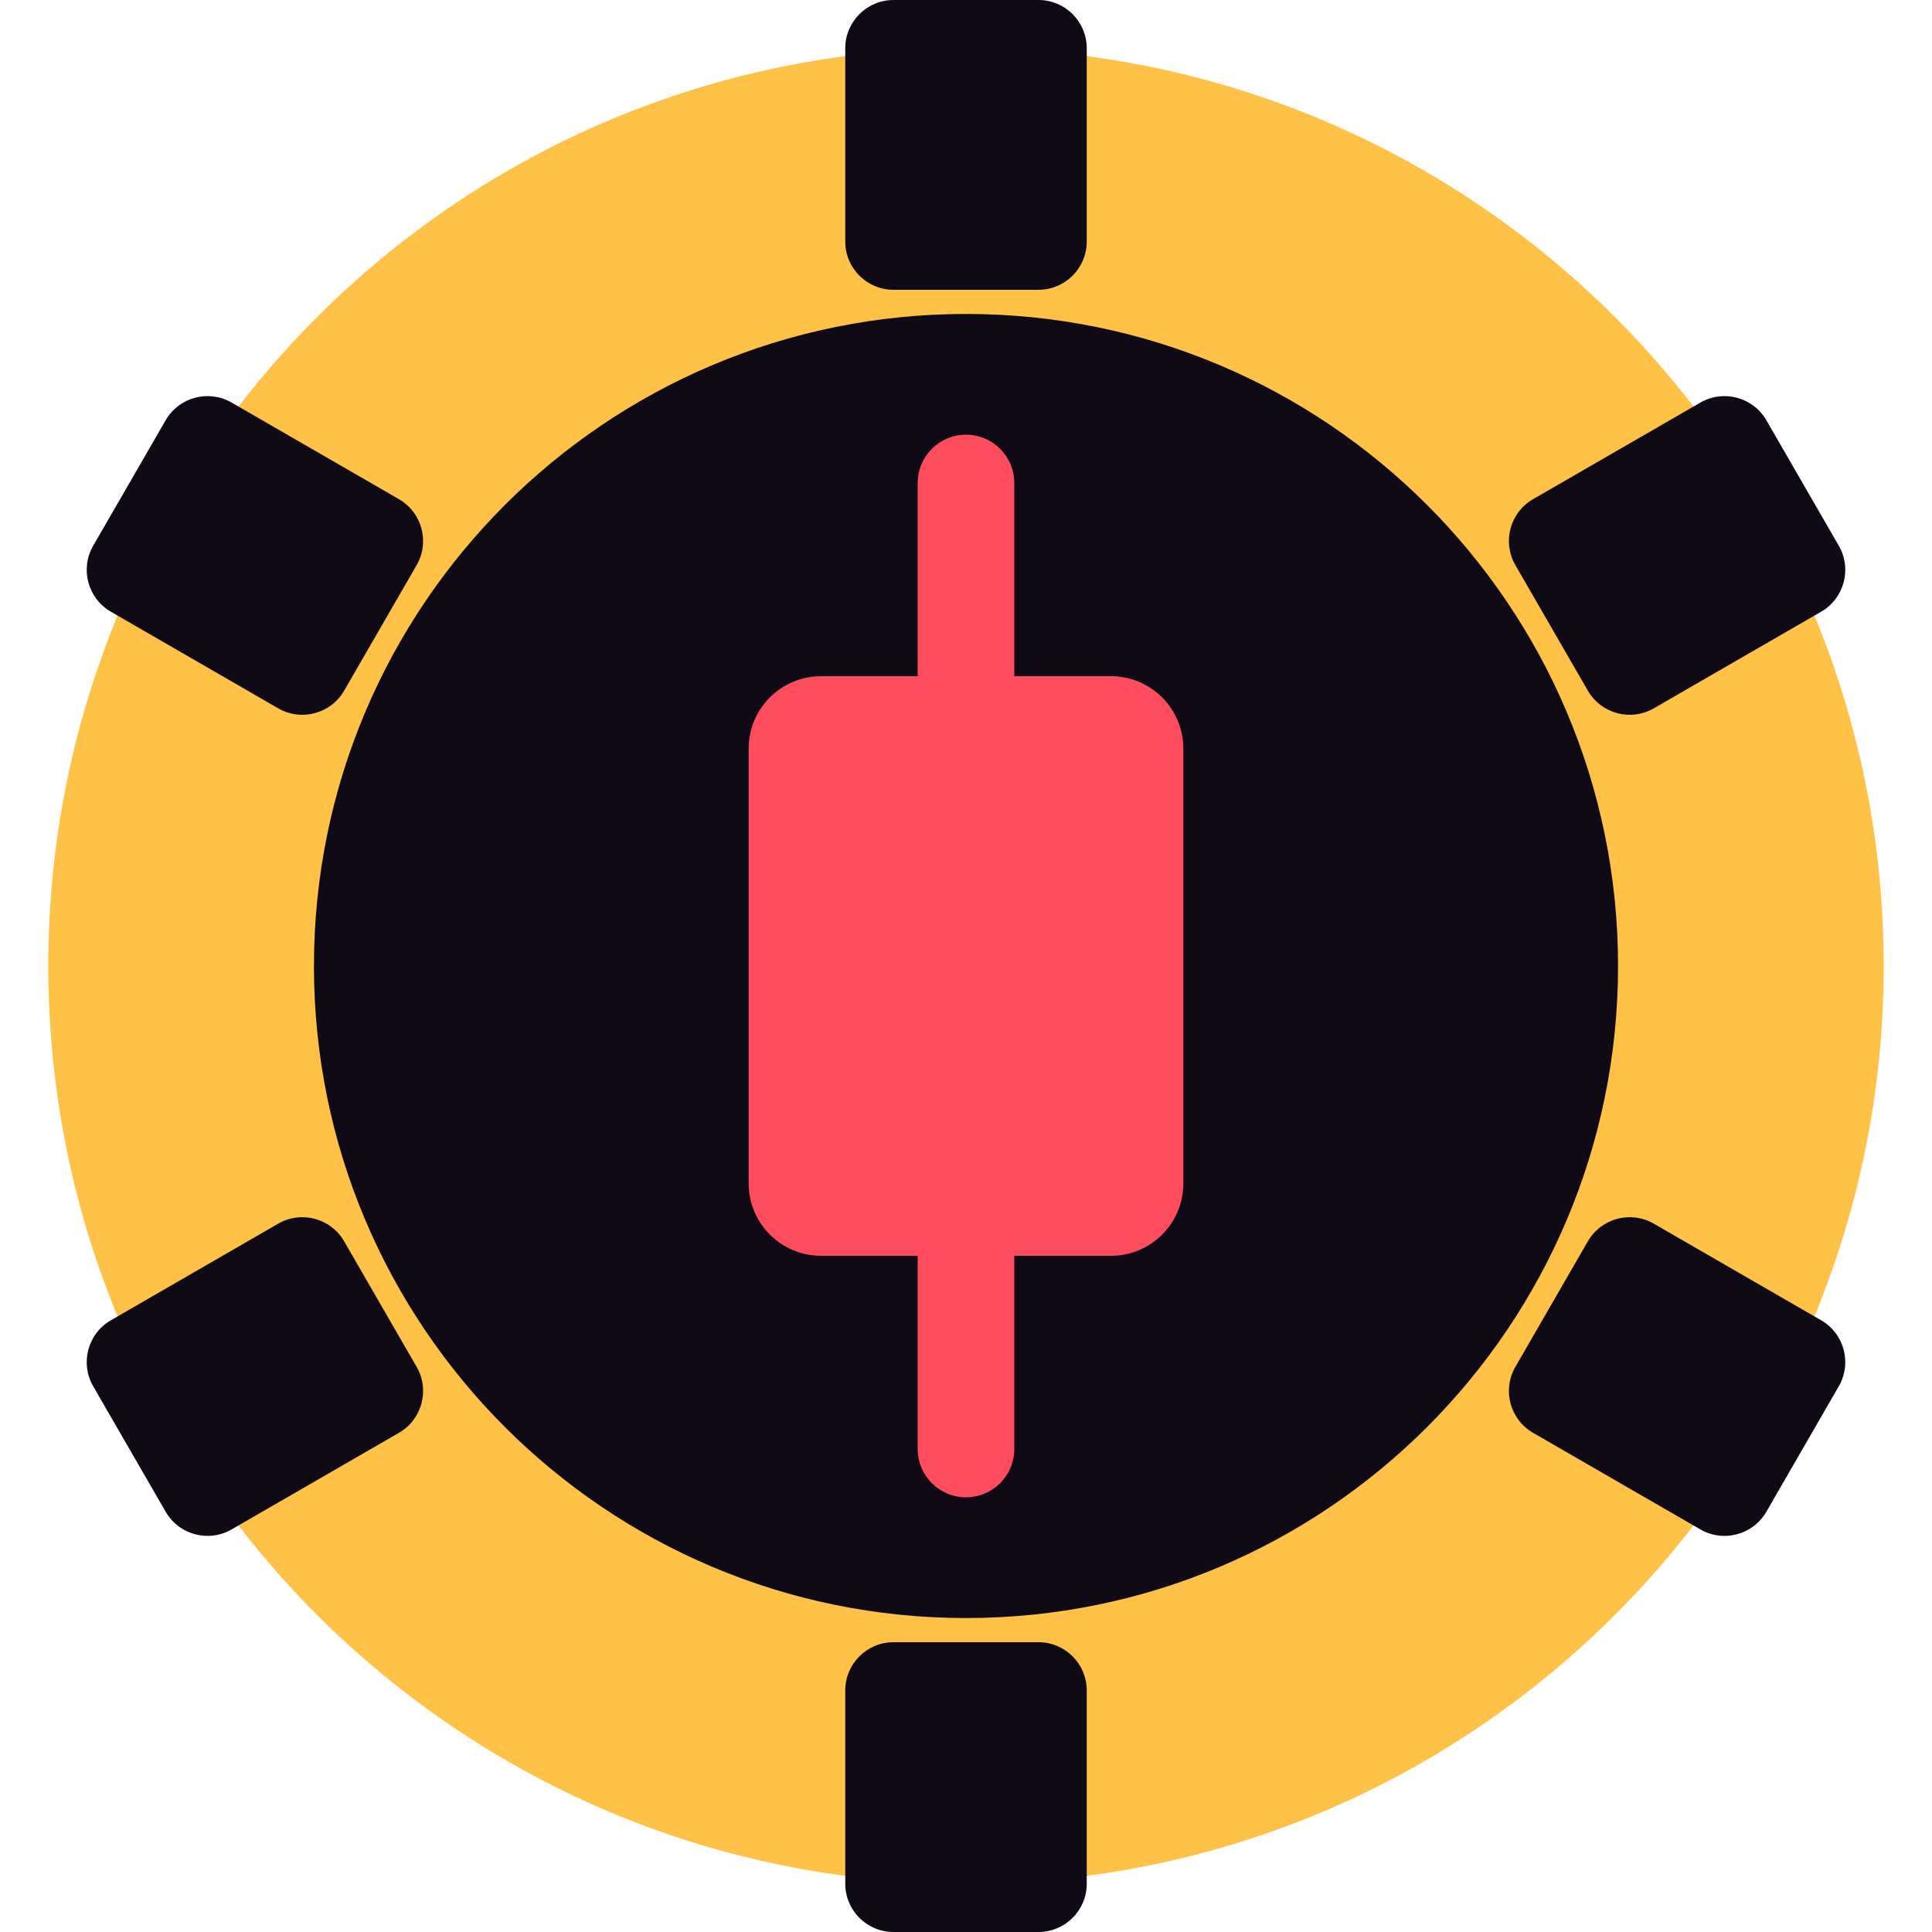
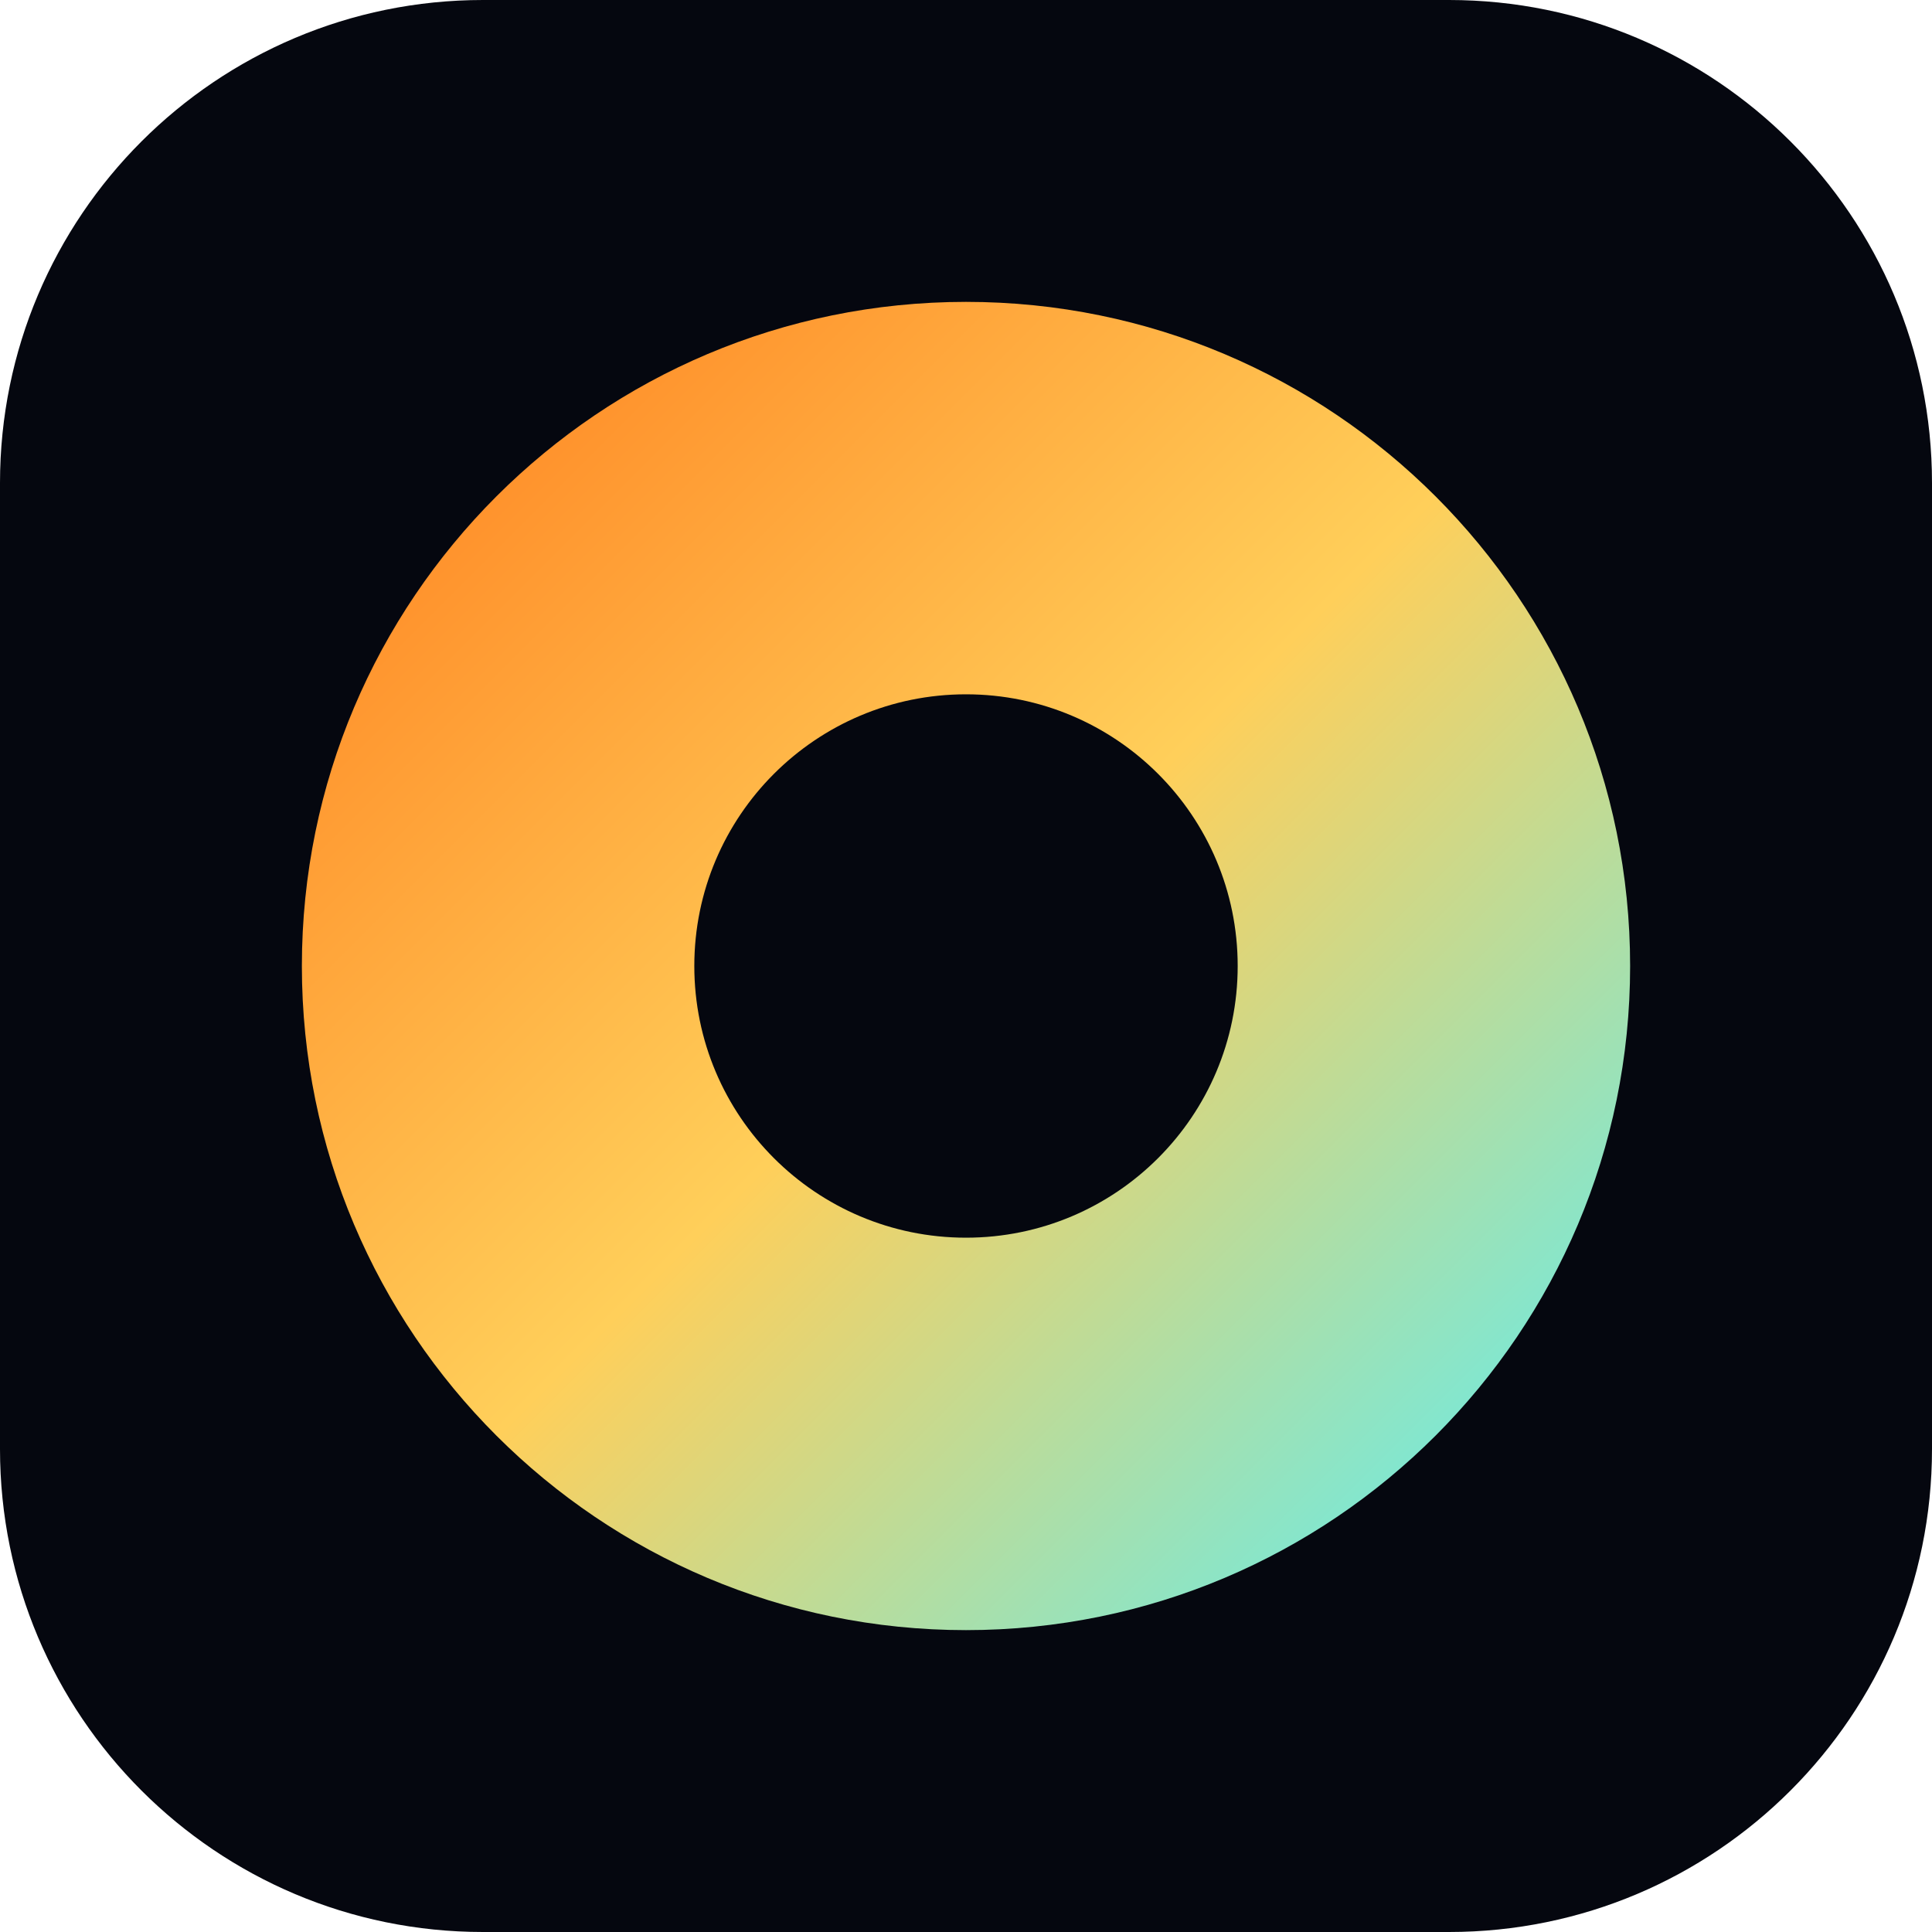
- <svg xmlns="http://www.w3.org/2000/svg" viewBox="0 0 40 40">
-   <circle cx="20" cy="20" r="19" fill="#ffc247" />
-   <g fill="#100a16">
-     <rect x="17.5" y="0" width="5" height="6" rx="1" />
-     <rect x="17.5" y="0" width="5" height="6" rx="1" transform="rotate(60 20 20)" />
-     <rect x="17.5" y="0" width="5" height="6" rx="1" transform="rotate(120 20 20)" />
-     <rect x="17.5" y="0" width="5" height="6" rx="1" transform="rotate(180 20 20)" />
-     <rect x="17.5" y="0" width="5" height="6" rx="1" transform="rotate(240 20 20)" />
-     <rect x="17.5" y="0" width="5" height="6" rx="1" transform="rotate(300 20 20)" />
-   </g>
-   <circle cx="20" cy="20" r="13.5" fill="#100a16" />
-   <rect x="19" y="9" width="2" height="22" rx="1" fill="#ff4d5e" />
-   <rect x="15.5" y="14" width="9" height="12" rx="1.5" fill="#ff4d5e" />
+ <svg xmlns="http://www.w3.org/2000/svg" viewBox="0 0 32 32">
+   <rect width="32" height="32" rx="8" fill="#05070f" />
+   <circle cx="16" cy="16" r="11" fill="url(#g)" />
+   <circle cx="16" cy="16" r="4.5" fill="#05070f" />
+   <defs>
+     <linearGradient id="g" x1="0" y1="0" x2="1" y2="1">
+       <stop offset="0" stop-color="#ff7a1a" />
+       <stop offset=".5" stop-color="#ffcf5a" />
+       <stop offset="1" stop-color="#4ff0ff" />
+     </linearGradient>
+   </defs>
</svg>
